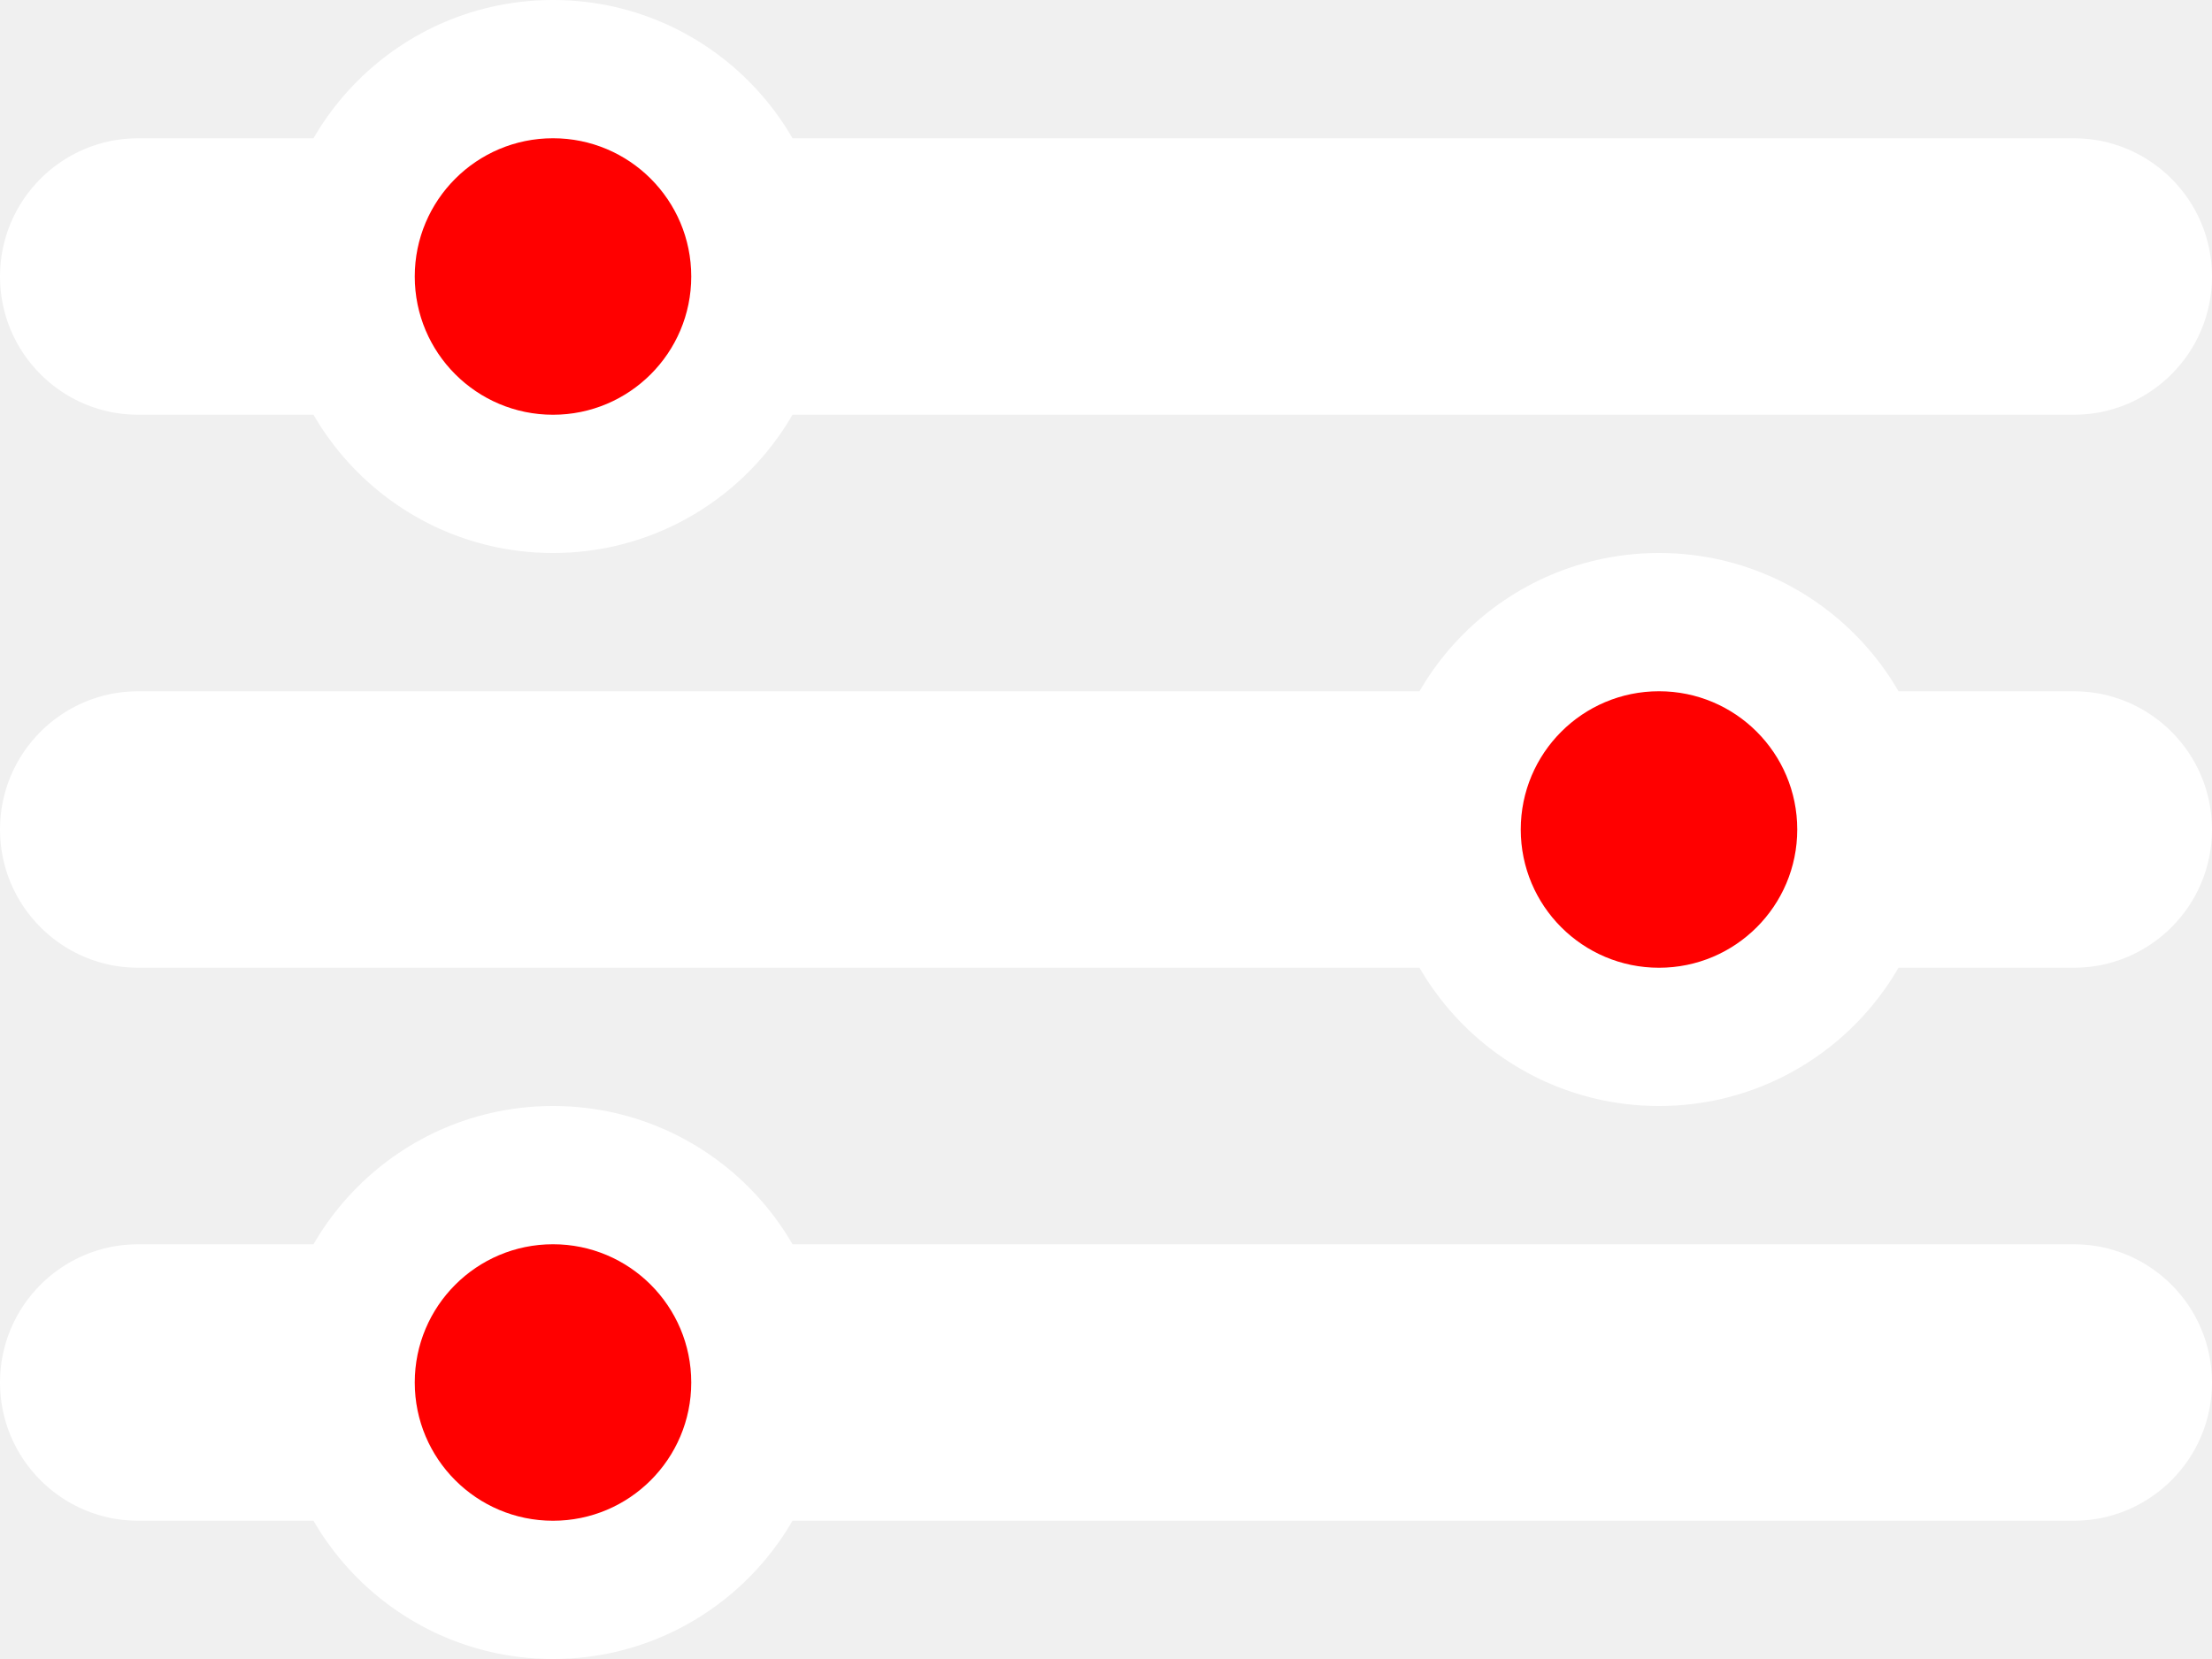
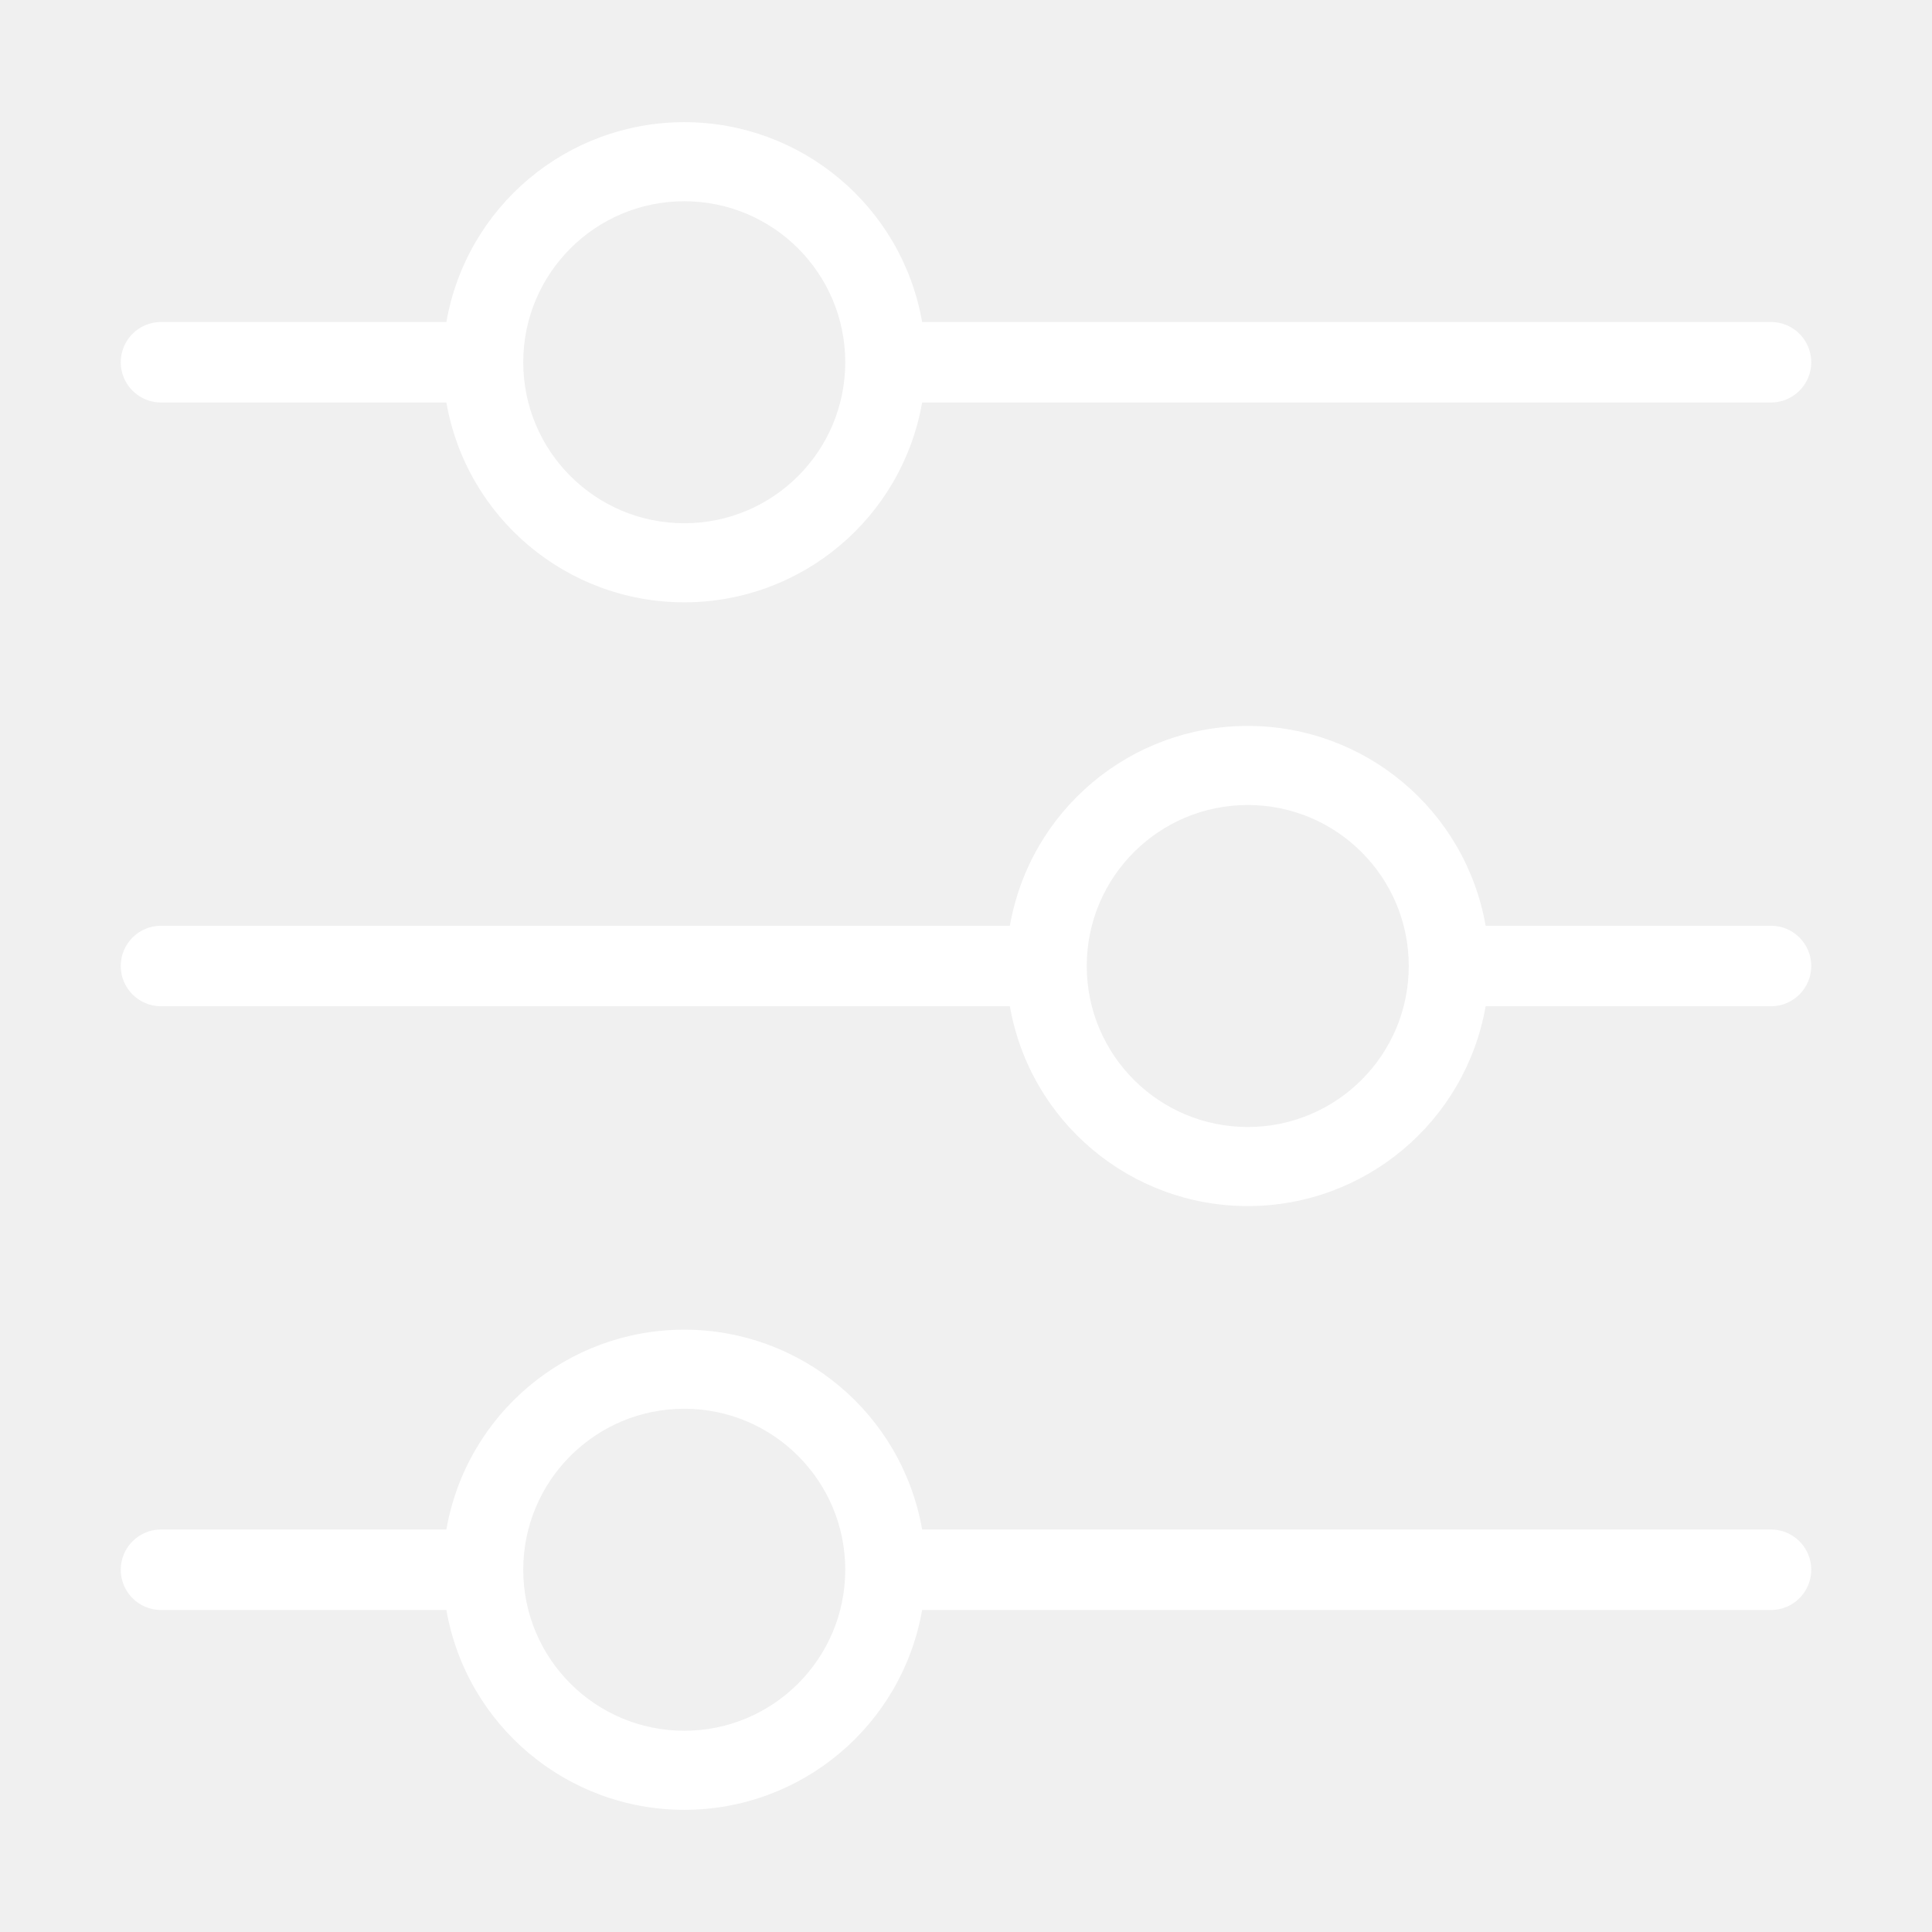
- <svg xmlns="http://www.w3.org/2000/svg" width="64" height="48" viewBox="0 0 64 48" fill="none">
-   <g clip-path="url(#clip0_25_32)">
-     <g clip-path="url(#clip1_25_32)">
-       <path d="M0 40C0 37.791 1.791 36 4 36H60C62.209 36 64 37.791 64 40C64 42.209 62.209 44 60 44H4C1.791 44 0 42.209 0 40Z" fill="white" />
-       <g clip-path="url(#clip2_25_32)">
-         <circle cx="16" cy="40" r="8" fill="white" />
-         <circle cx="16" cy="40" r="4" fill="#FF0000" />
-       </g>
-     </g>
-     <g clip-path="url(#clip3_25_32)">
-       <path d="M0 24C0 21.791 1.791 20 4 20H60C62.209 20 64 21.791 64 24C64 26.209 62.209 28 60 28H4C1.791 28 0 26.209 0 24Z" fill="white" />
-       <g clip-path="url(#clip4_25_32)">
-         <circle cx="48" cy="24" r="8" fill="white" />
-         <circle cx="48" cy="24" r="4" fill="#FF0000" />
-       </g>
-     </g>
-     <g clip-path="url(#clip5_25_32)">
-       <path d="M0 8C0 5.791 1.791 4 4 4H60C62.209 4 64 5.791 64 8C64 10.209 62.209 12 60 12H4C1.791 12 0 10.209 0 8Z" fill="white" />
-       <g clip-path="url(#clip6_25_32)">
-         <circle cx="16" cy="8" r="8" fill="white" />
-         <circle cx="16" cy="8" r="4" fill="#FF0000" />
-       </g>
-     </g>
-   </g>
-   <defs>
-     <clipPath id="clip0_25_32">
-       <rect width="64" height="48" fill="white" />
-     </clipPath>
-     <clipPath id="clip1_25_32">
-       <rect width="64" height="16" fill="white" transform="translate(0 32)" />
-     </clipPath>
-     <clipPath id="clip2_25_32">
-       <rect width="16" height="16" fill="white" transform="translate(8 32)" />
-     </clipPath>
-     <clipPath id="clip3_25_32">
-       <rect width="64" height="16" fill="white" transform="translate(0 16)" />
-     </clipPath>
-     <clipPath id="clip4_25_32">
-       <rect width="16" height="16" fill="white" transform="translate(40 16)" />
-     </clipPath>
-     <clipPath id="clip5_25_32">
-       <rect width="64" height="16" fill="white" />
-     </clipPath>
-     <clipPath id="clip6_25_32">
-       <rect width="16" height="16" fill="white" transform="translate(8)" />
-     </clipPath>
-   </defs>
+ <svg xmlns="http://www.w3.org/2000/svg" viewBox="0 0 48 48" id="Filter">
+   <path d="M4 10h7.09a6 6 0 0 0 11.82 0H44a1 1 0 0 0 0-2H22.91A6 6 0 0 0 11.09 8H4a1 1 0 0 0 0 2zM17 5a4 4 0 1 1-4 4A4 4 0 0 1 17 5zM44 23H36.91a6 6 0 0 0-11.82 0H4a1 1 0 0 0 0 2H25.09a6 6 0 0 0 11.82 0H44a1 1 0 0 0 0-2zM31 28a4 4 0 1 1 4-4A4 4 0 0 1 31 28zM44 38H22.91a6 6 0 0 0-11.82 0H4a1 1 0 0 0 0 2h7.09a6 6 0 0 0 11.82 0H44a1 1 0 0 0 0-2zM17 43a4 4 0 1 1 4-4A4 4 0 0 1 17 43z" data-name="Layer 15" fill="#ffffff" class="color000000 svgShape" />
</svg>
